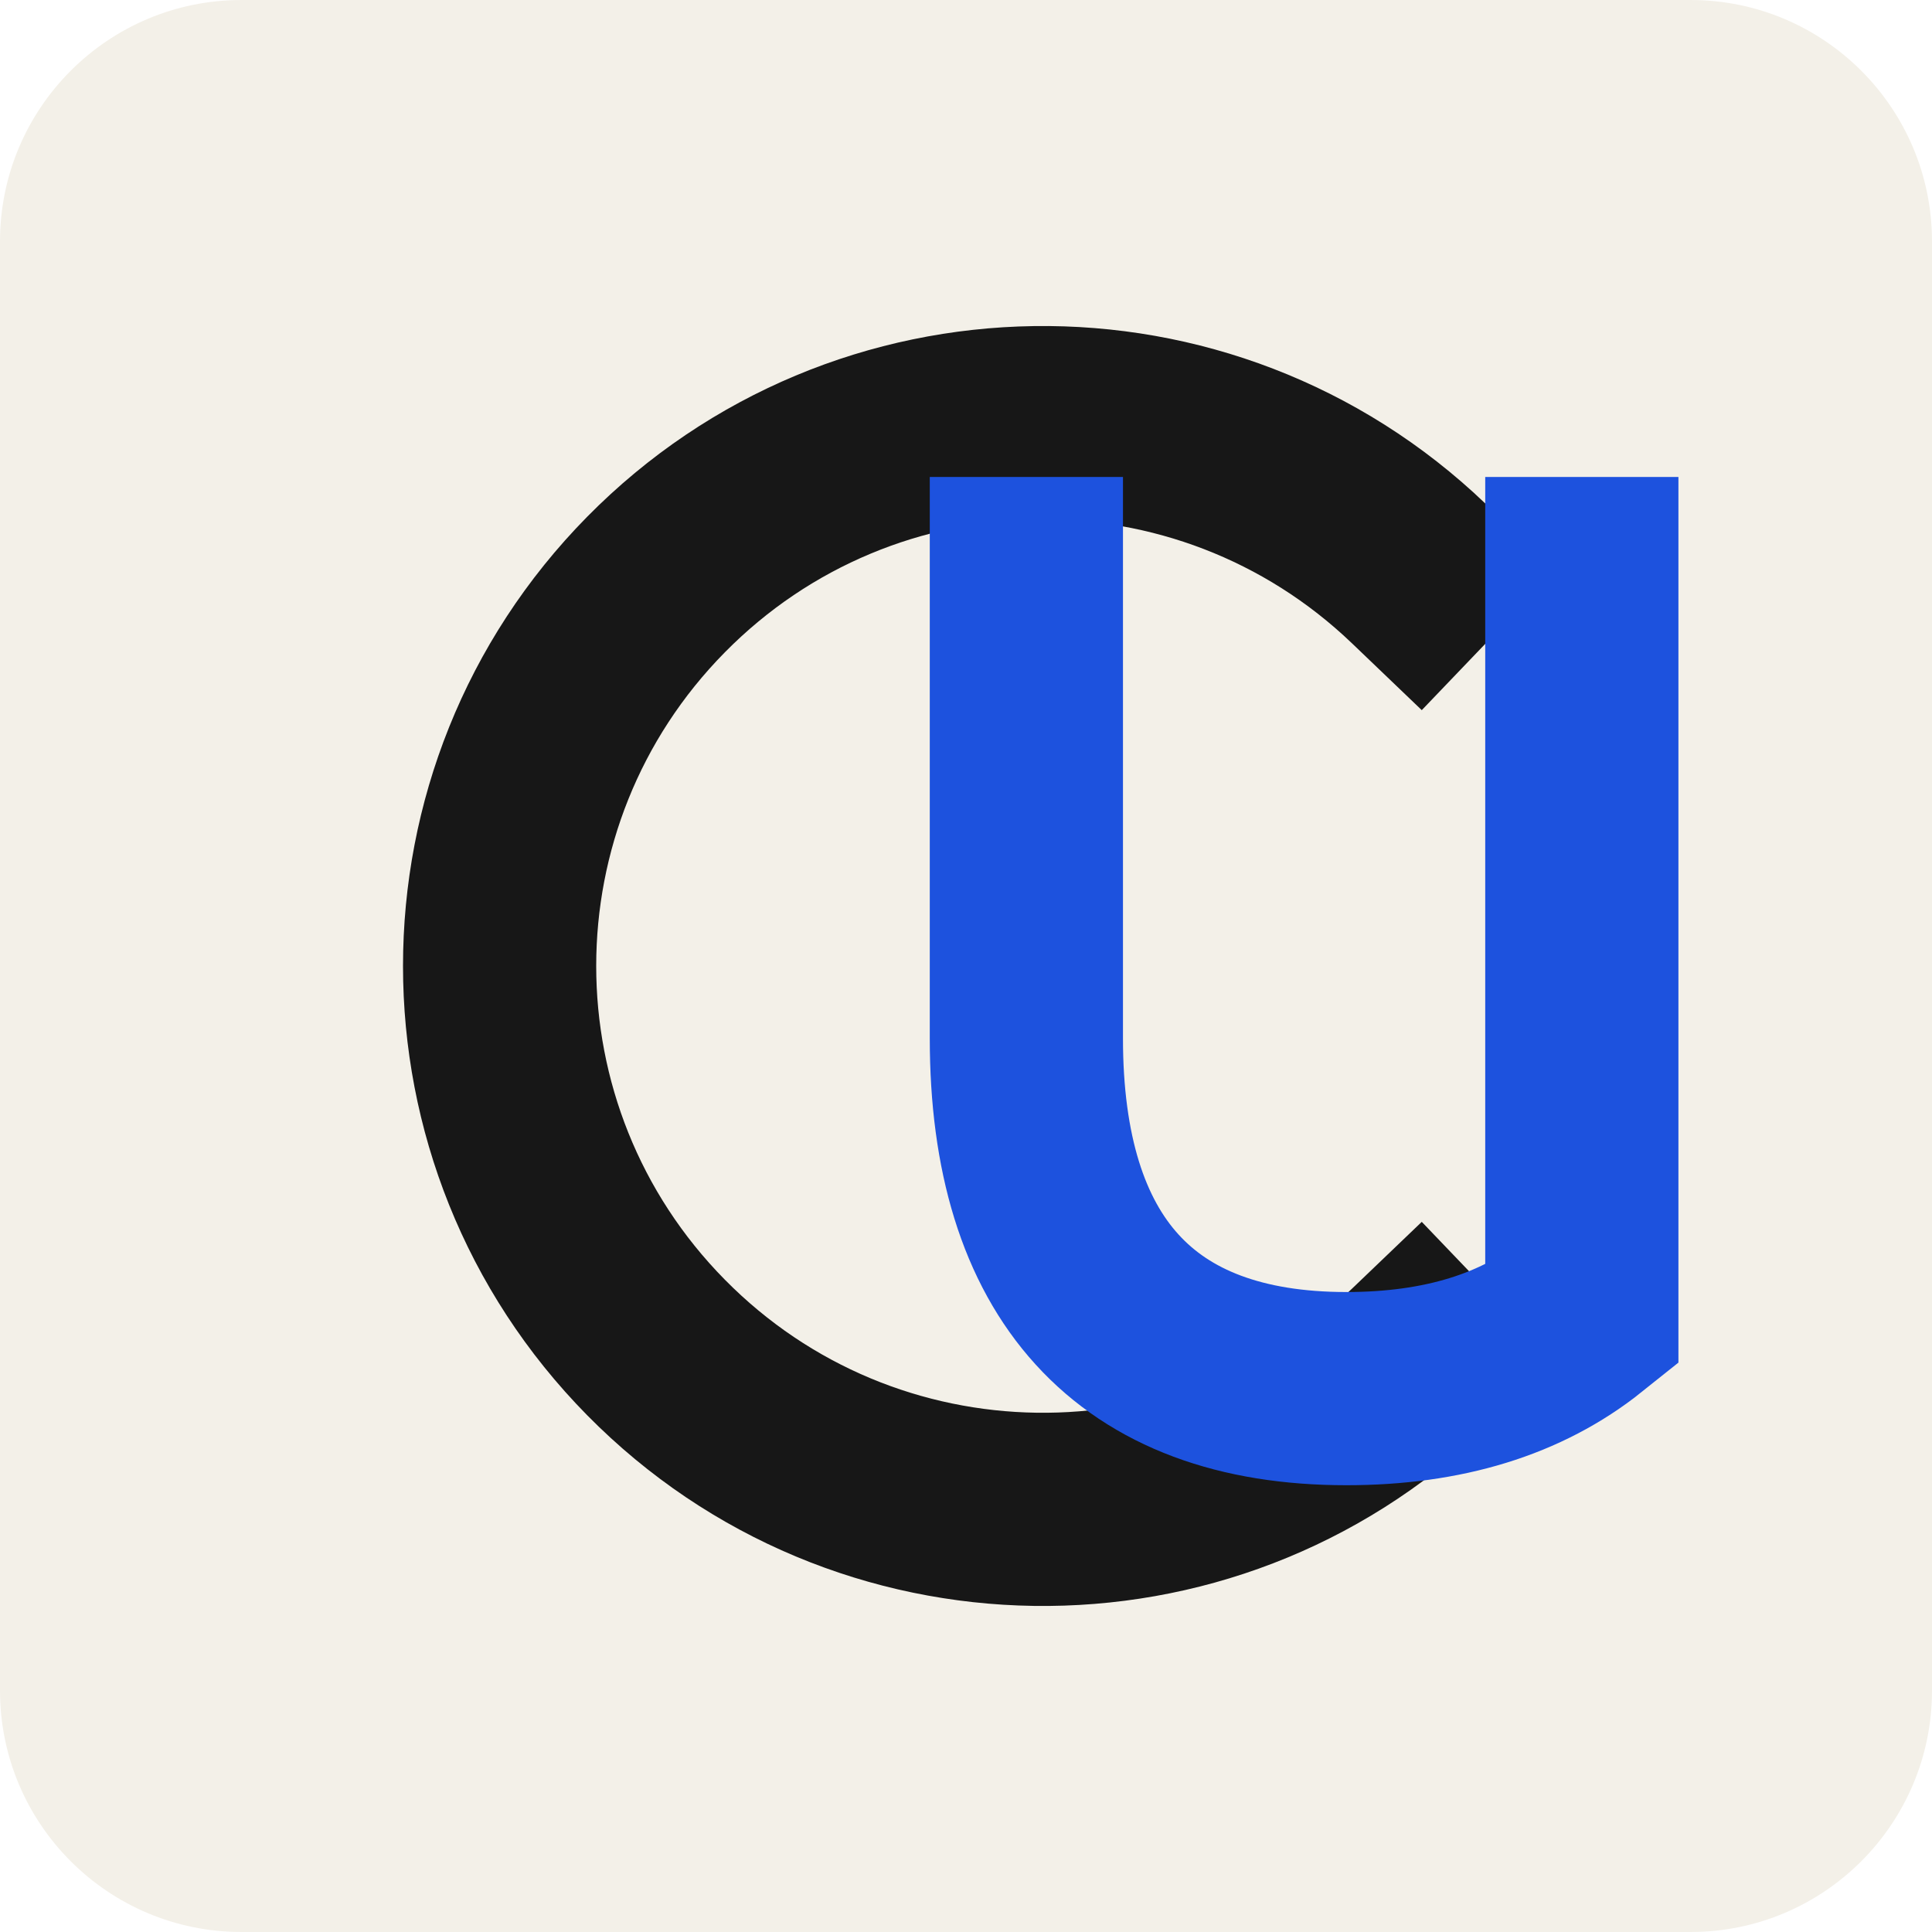
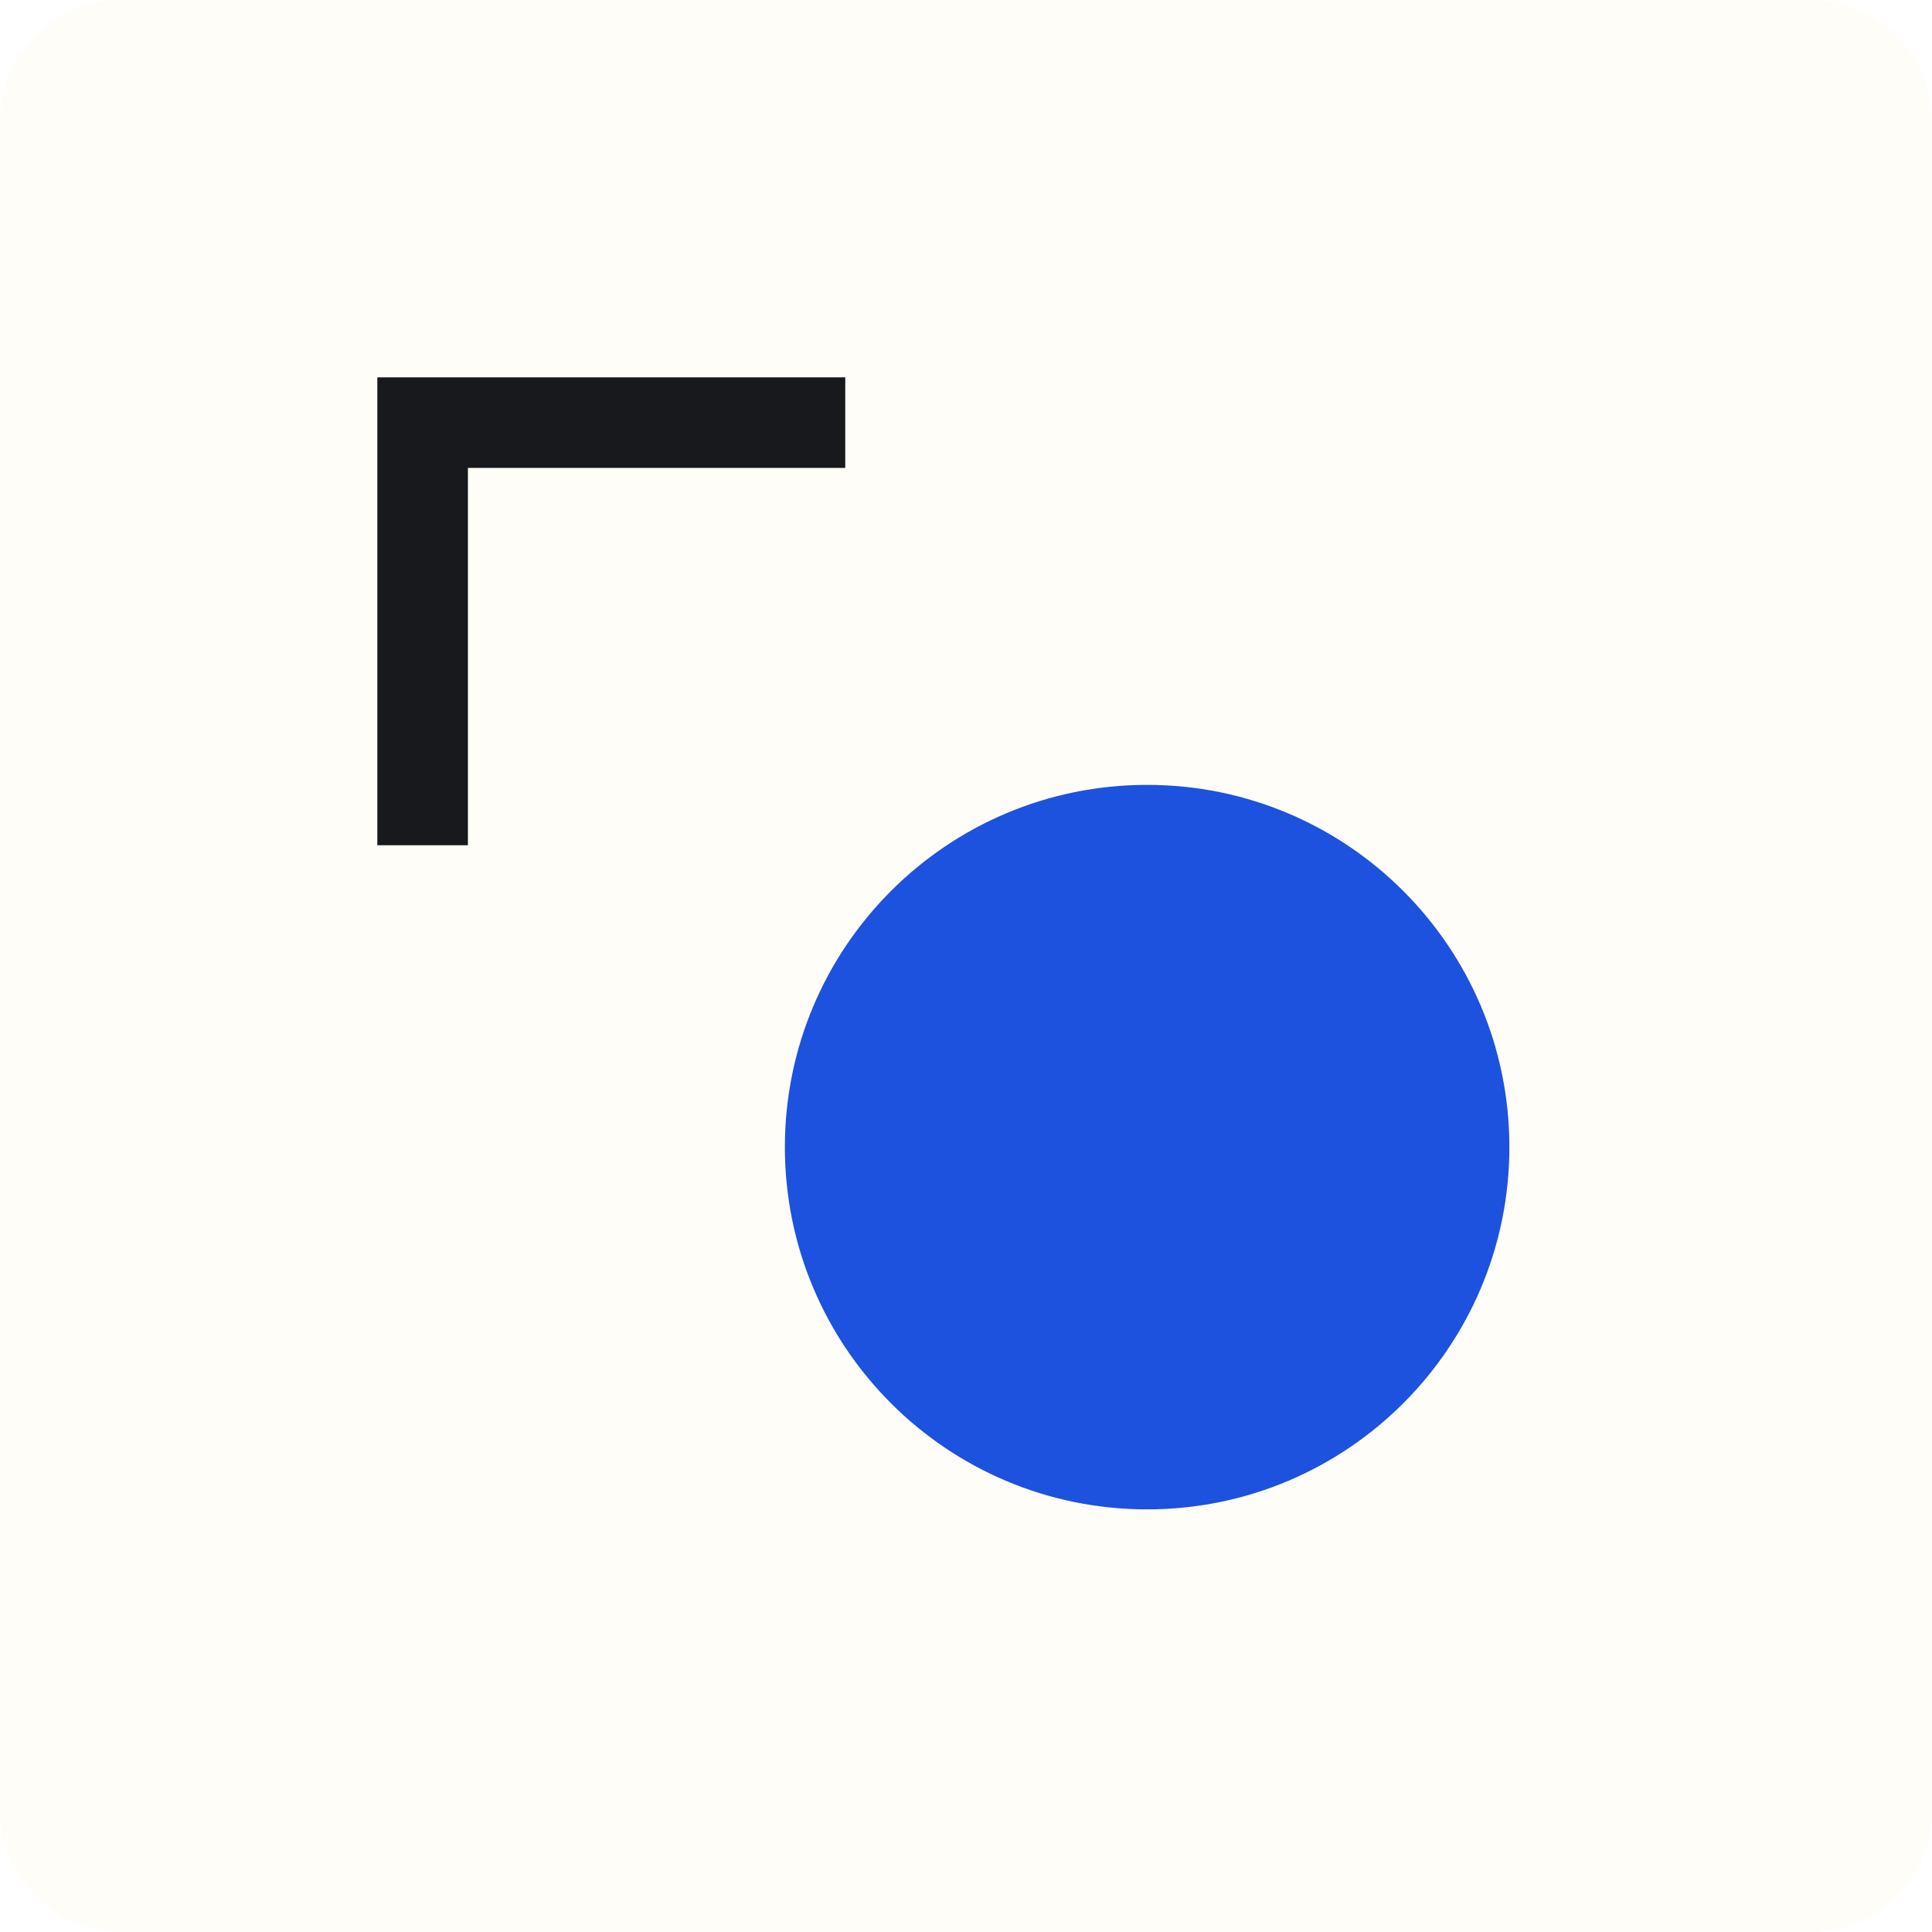
- <svg xmlns="http://www.w3.org/2000/svg" viewBox="0 0 32 32" role="img" aria-label="Caught Up">
-   <rect width="32" height="32" rx="4" fill="#f3f0e8" />
-   <path d="M23.5 9.5a9 9 0 1 0 0 13" fill="none" stroke="#171717" stroke-width="3.2" stroke-linecap="square" />
-   <path d="M17 9.5v7.7c0 3.8 1.8 5.8 5.3 5.8 1.6 0 2.9-.4 3.9-1.2V9.5" fill="none" stroke="#1d52de" stroke-width="3.2" stroke-linecap="square" />
+ <svg xmlns="http://www.w3.org/2000/svg" viewBox="0 0 32 32" role="img" aria-label="Caught Up completion mark">
+   <rect width="32" height="32" rx="2" fill="#fffdf8" />
+   <path d="M7 14V7h7" fill="none" stroke="#17191c" stroke-width="1.5" />
+   <circle cx="19" cy="19" r="6" fill="#1d52de" />
</svg>
